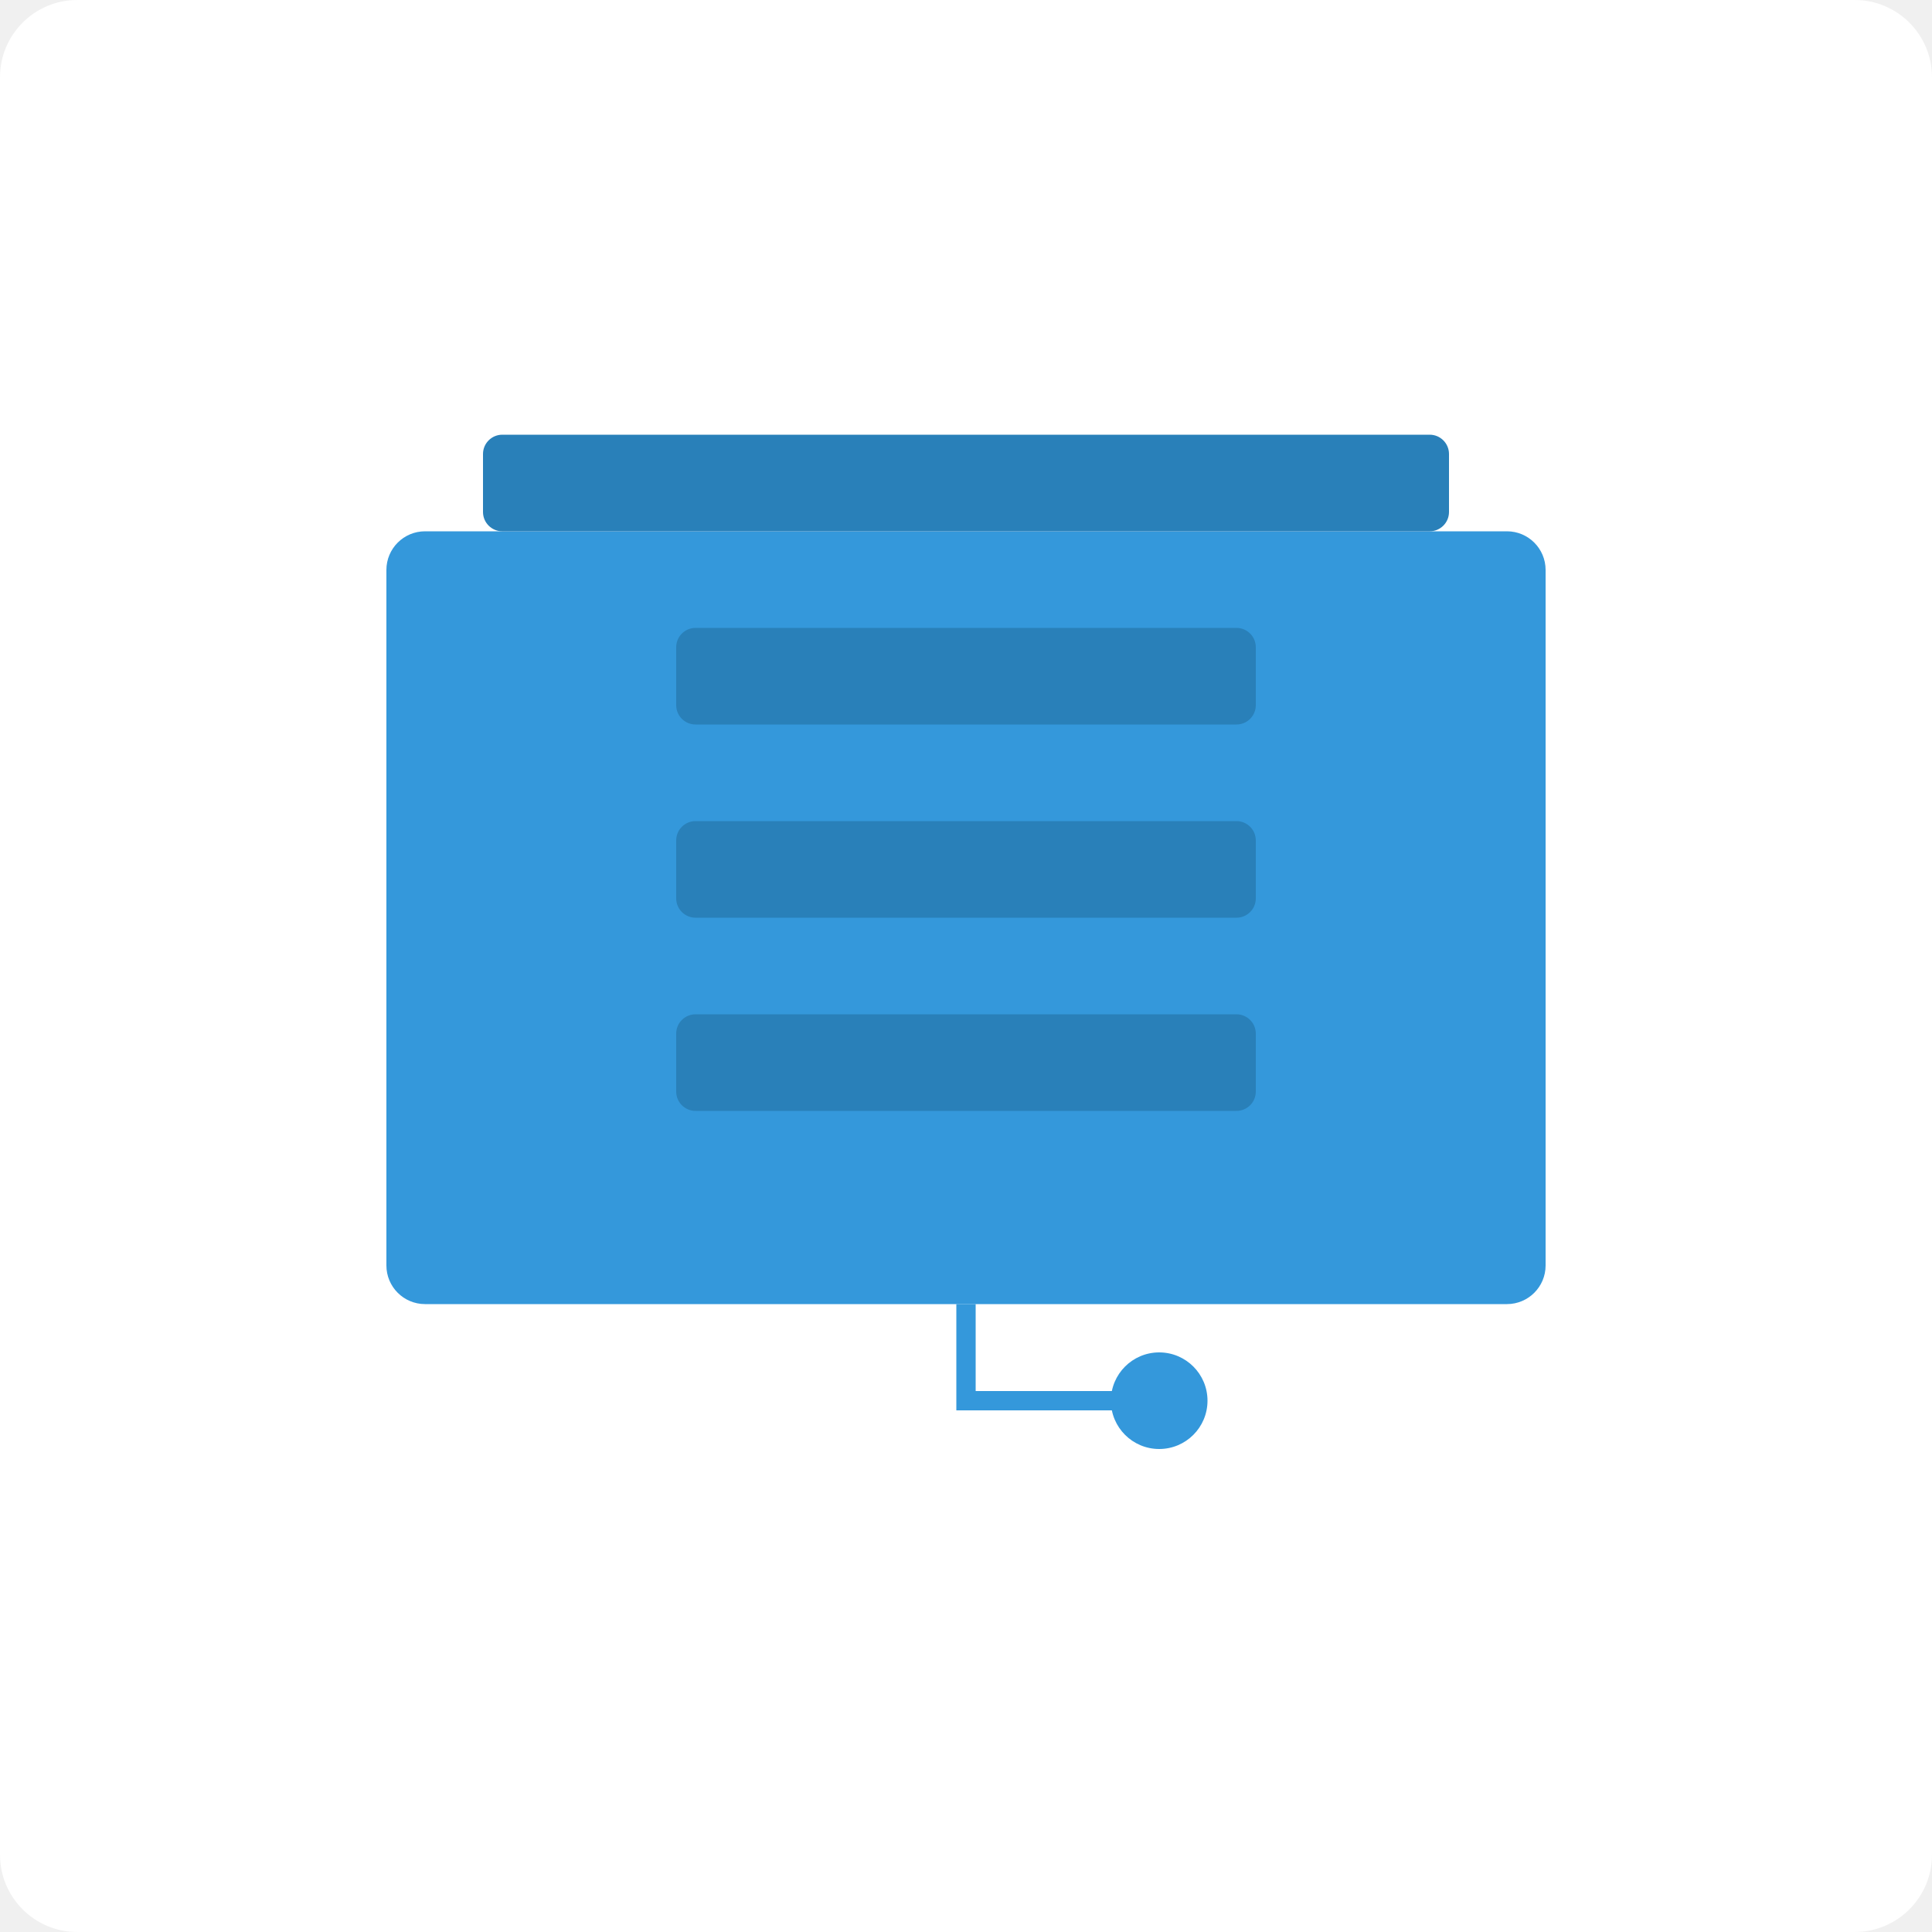
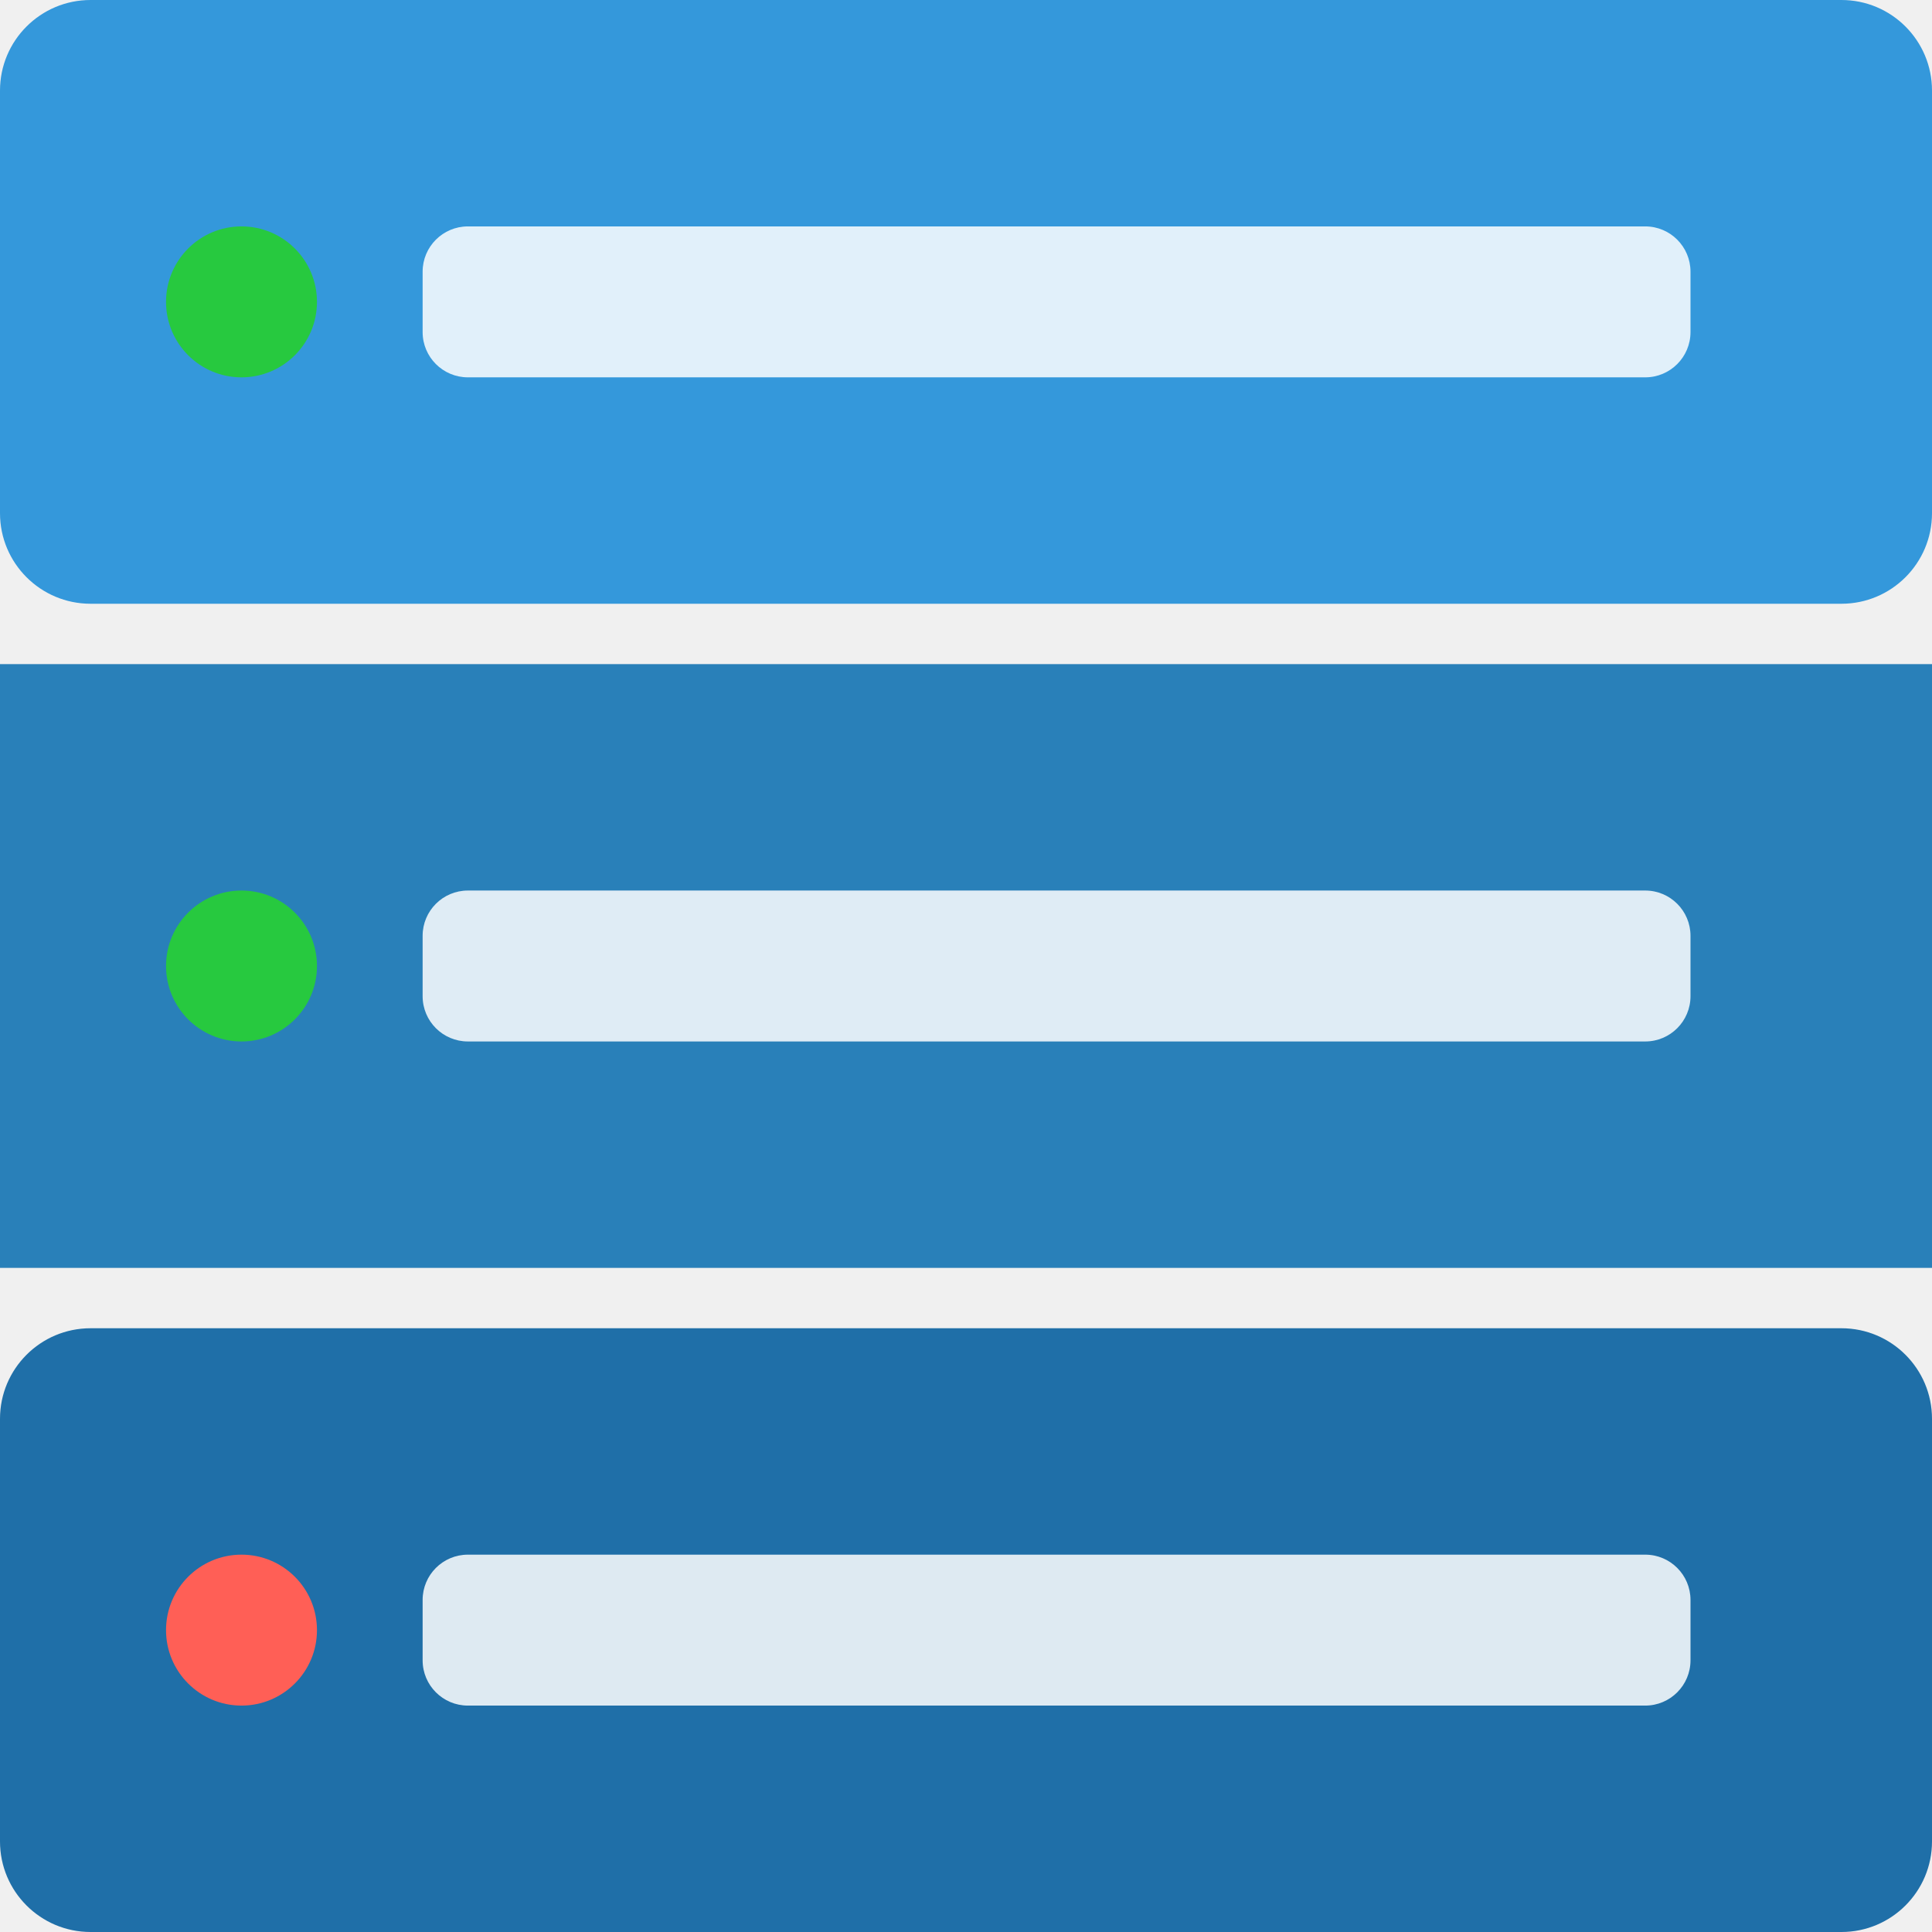
- <svg xmlns="http://www.w3.org/2000/svg" width="200" height="200" viewBox="0 0 200 200">
-   <rect width="200" height="200" fill="#ffffff" rx="8" ry="8" />
-   <rect x="40" y="55" width="120" height="80" fill="#3498db" rx="4" ry="4" />
-   <rect x="50" y="45" width="100" height="10" fill="#2980b9" rx="2" ry="2" />
-   <rect x="70" y="65" width="60" height="10" fill="#2980b9" rx="2" ry="2" />
-   <rect x="70" y="85" width="60" height="10" fill="#2980b9" rx="2" ry="2" />
-   <rect x="70" y="105" width="60" height="10" fill="#2980b9" rx="2" ry="2" />
-   <path d="M100 135 L100 145 L120 145" stroke="#3498db" stroke-width="2" fill="none" />
-   <circle cx="120" cy="145" r="5" fill="#3498db" />
+ <svg xmlns="http://www.w3.org/2000/svg" width="128" height="128" viewBox="0 0 128 128">
+   <rect x="0" y="0" width="128" height="40" rx="6" fill="#3498db" />
+   <rect x="0" y="44" width="128" height="40" fill="#2980b9" />
+   <rect x="0" y="88" width="128" height="40" rx="6" fill="#1f6fa8" />
+   <circle cx="16" cy="20" r="5" fill="#27c93f" />
+   <rect x="28" y="15" width="84" height="10" rx="3" fill="#ffffff" opacity="0.85" />
+   <circle cx="16" cy="64" r="5" fill="#27c93f" />
+   <rect x="28" y="59" width="84" height="10" rx="3" fill="#ffffff" opacity="0.85" />
+   <circle cx="16" cy="108" r="5" fill="#ff5f56" />
+   <rect x="28" y="103" width="84" height="10" rx="3" fill="#ffffff" opacity="0.85" />
</svg>
